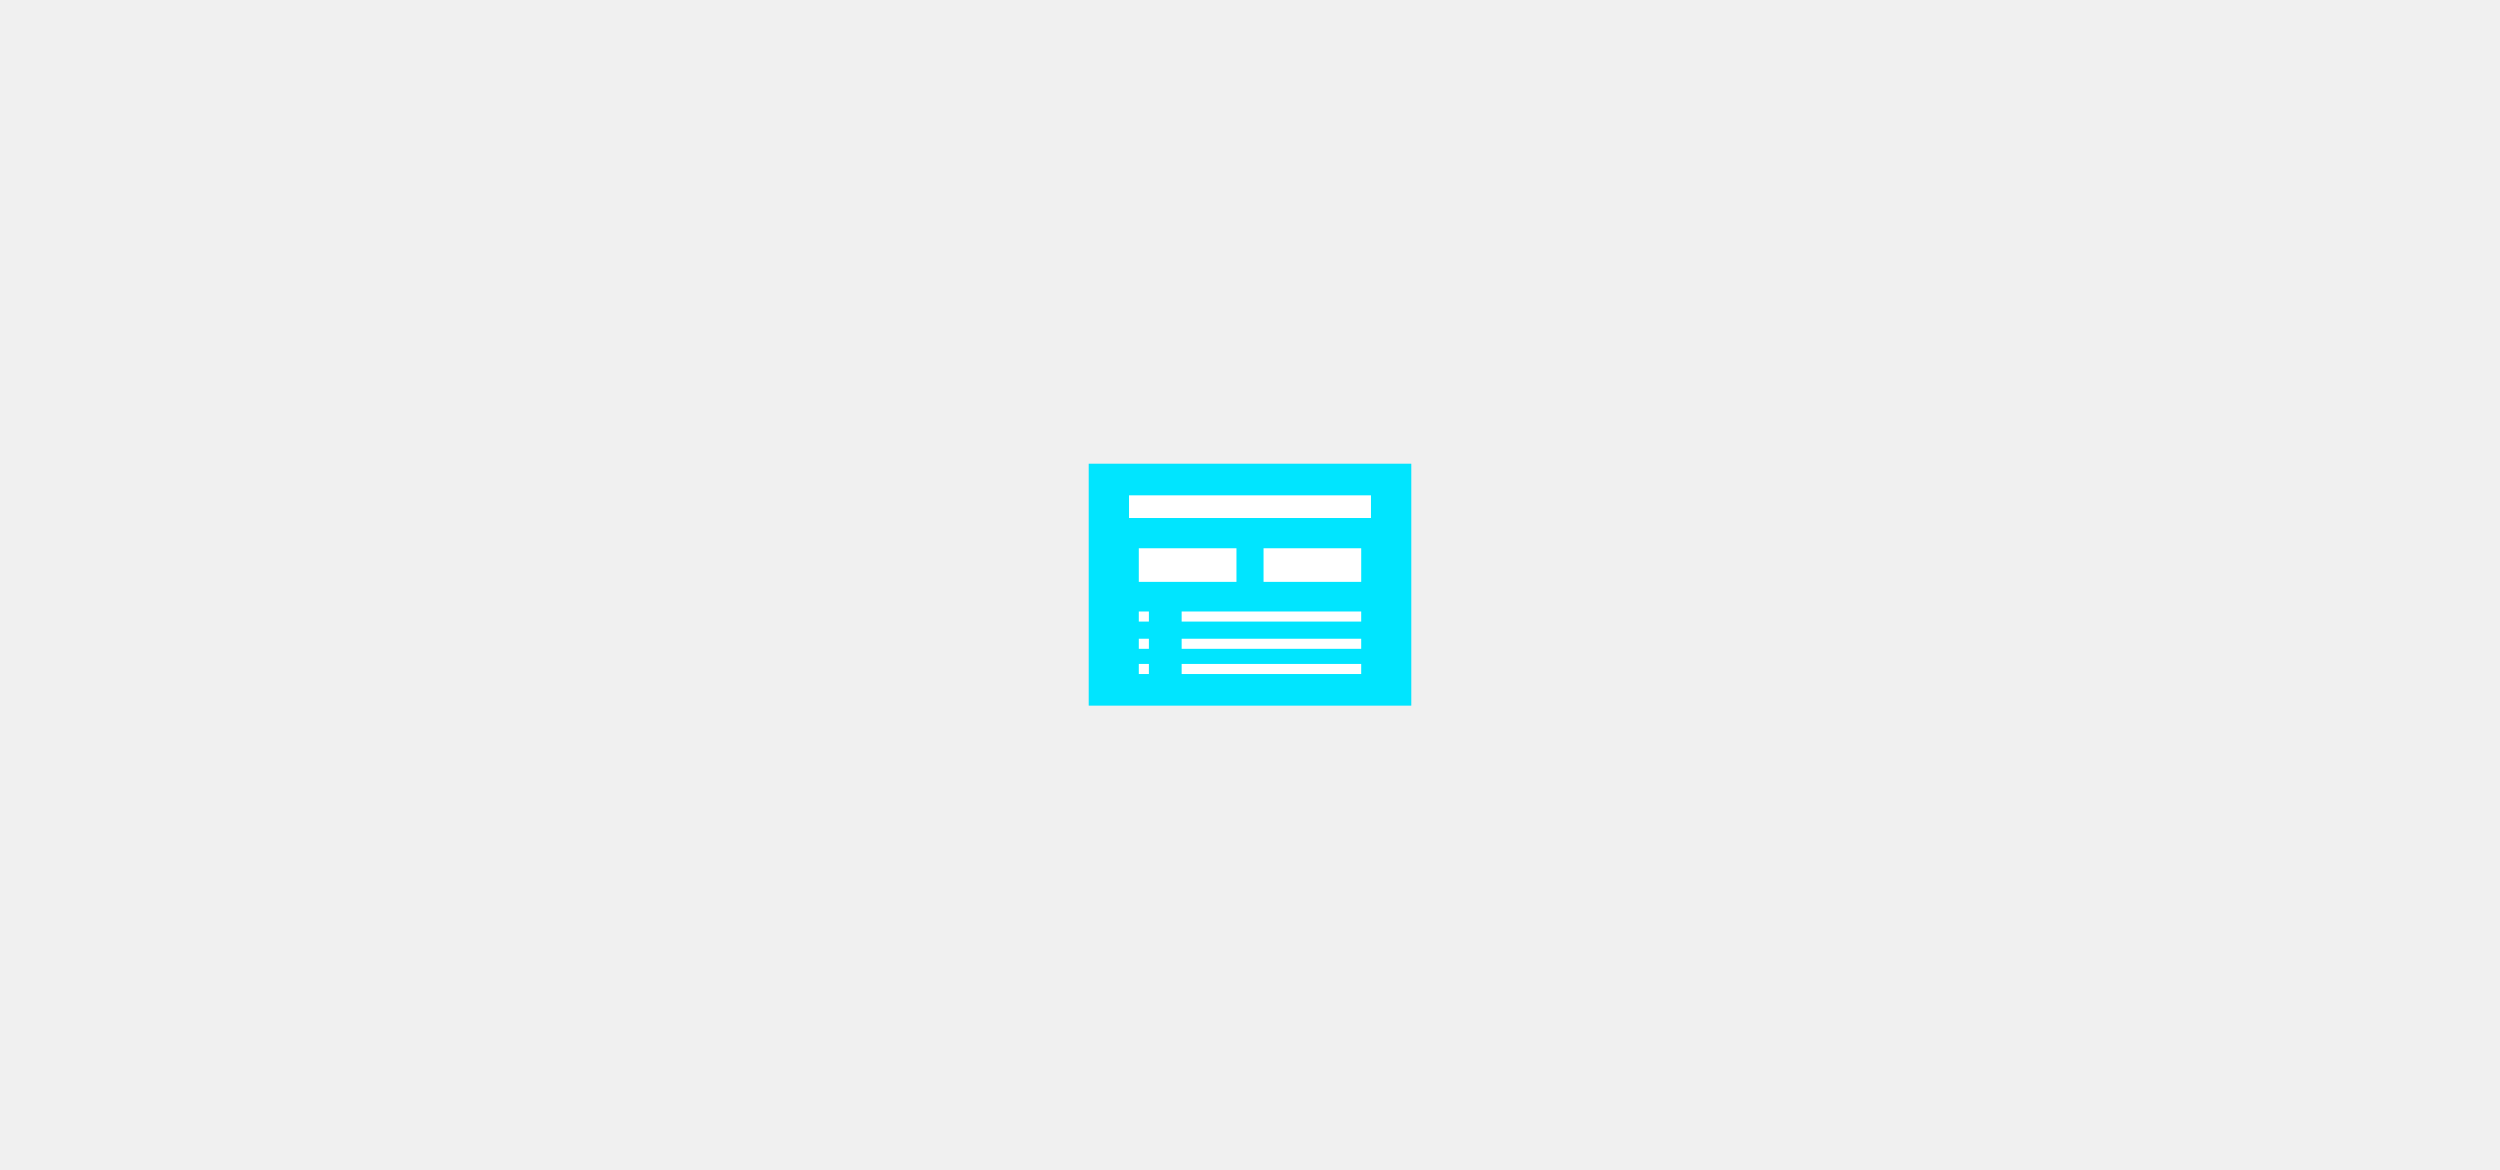
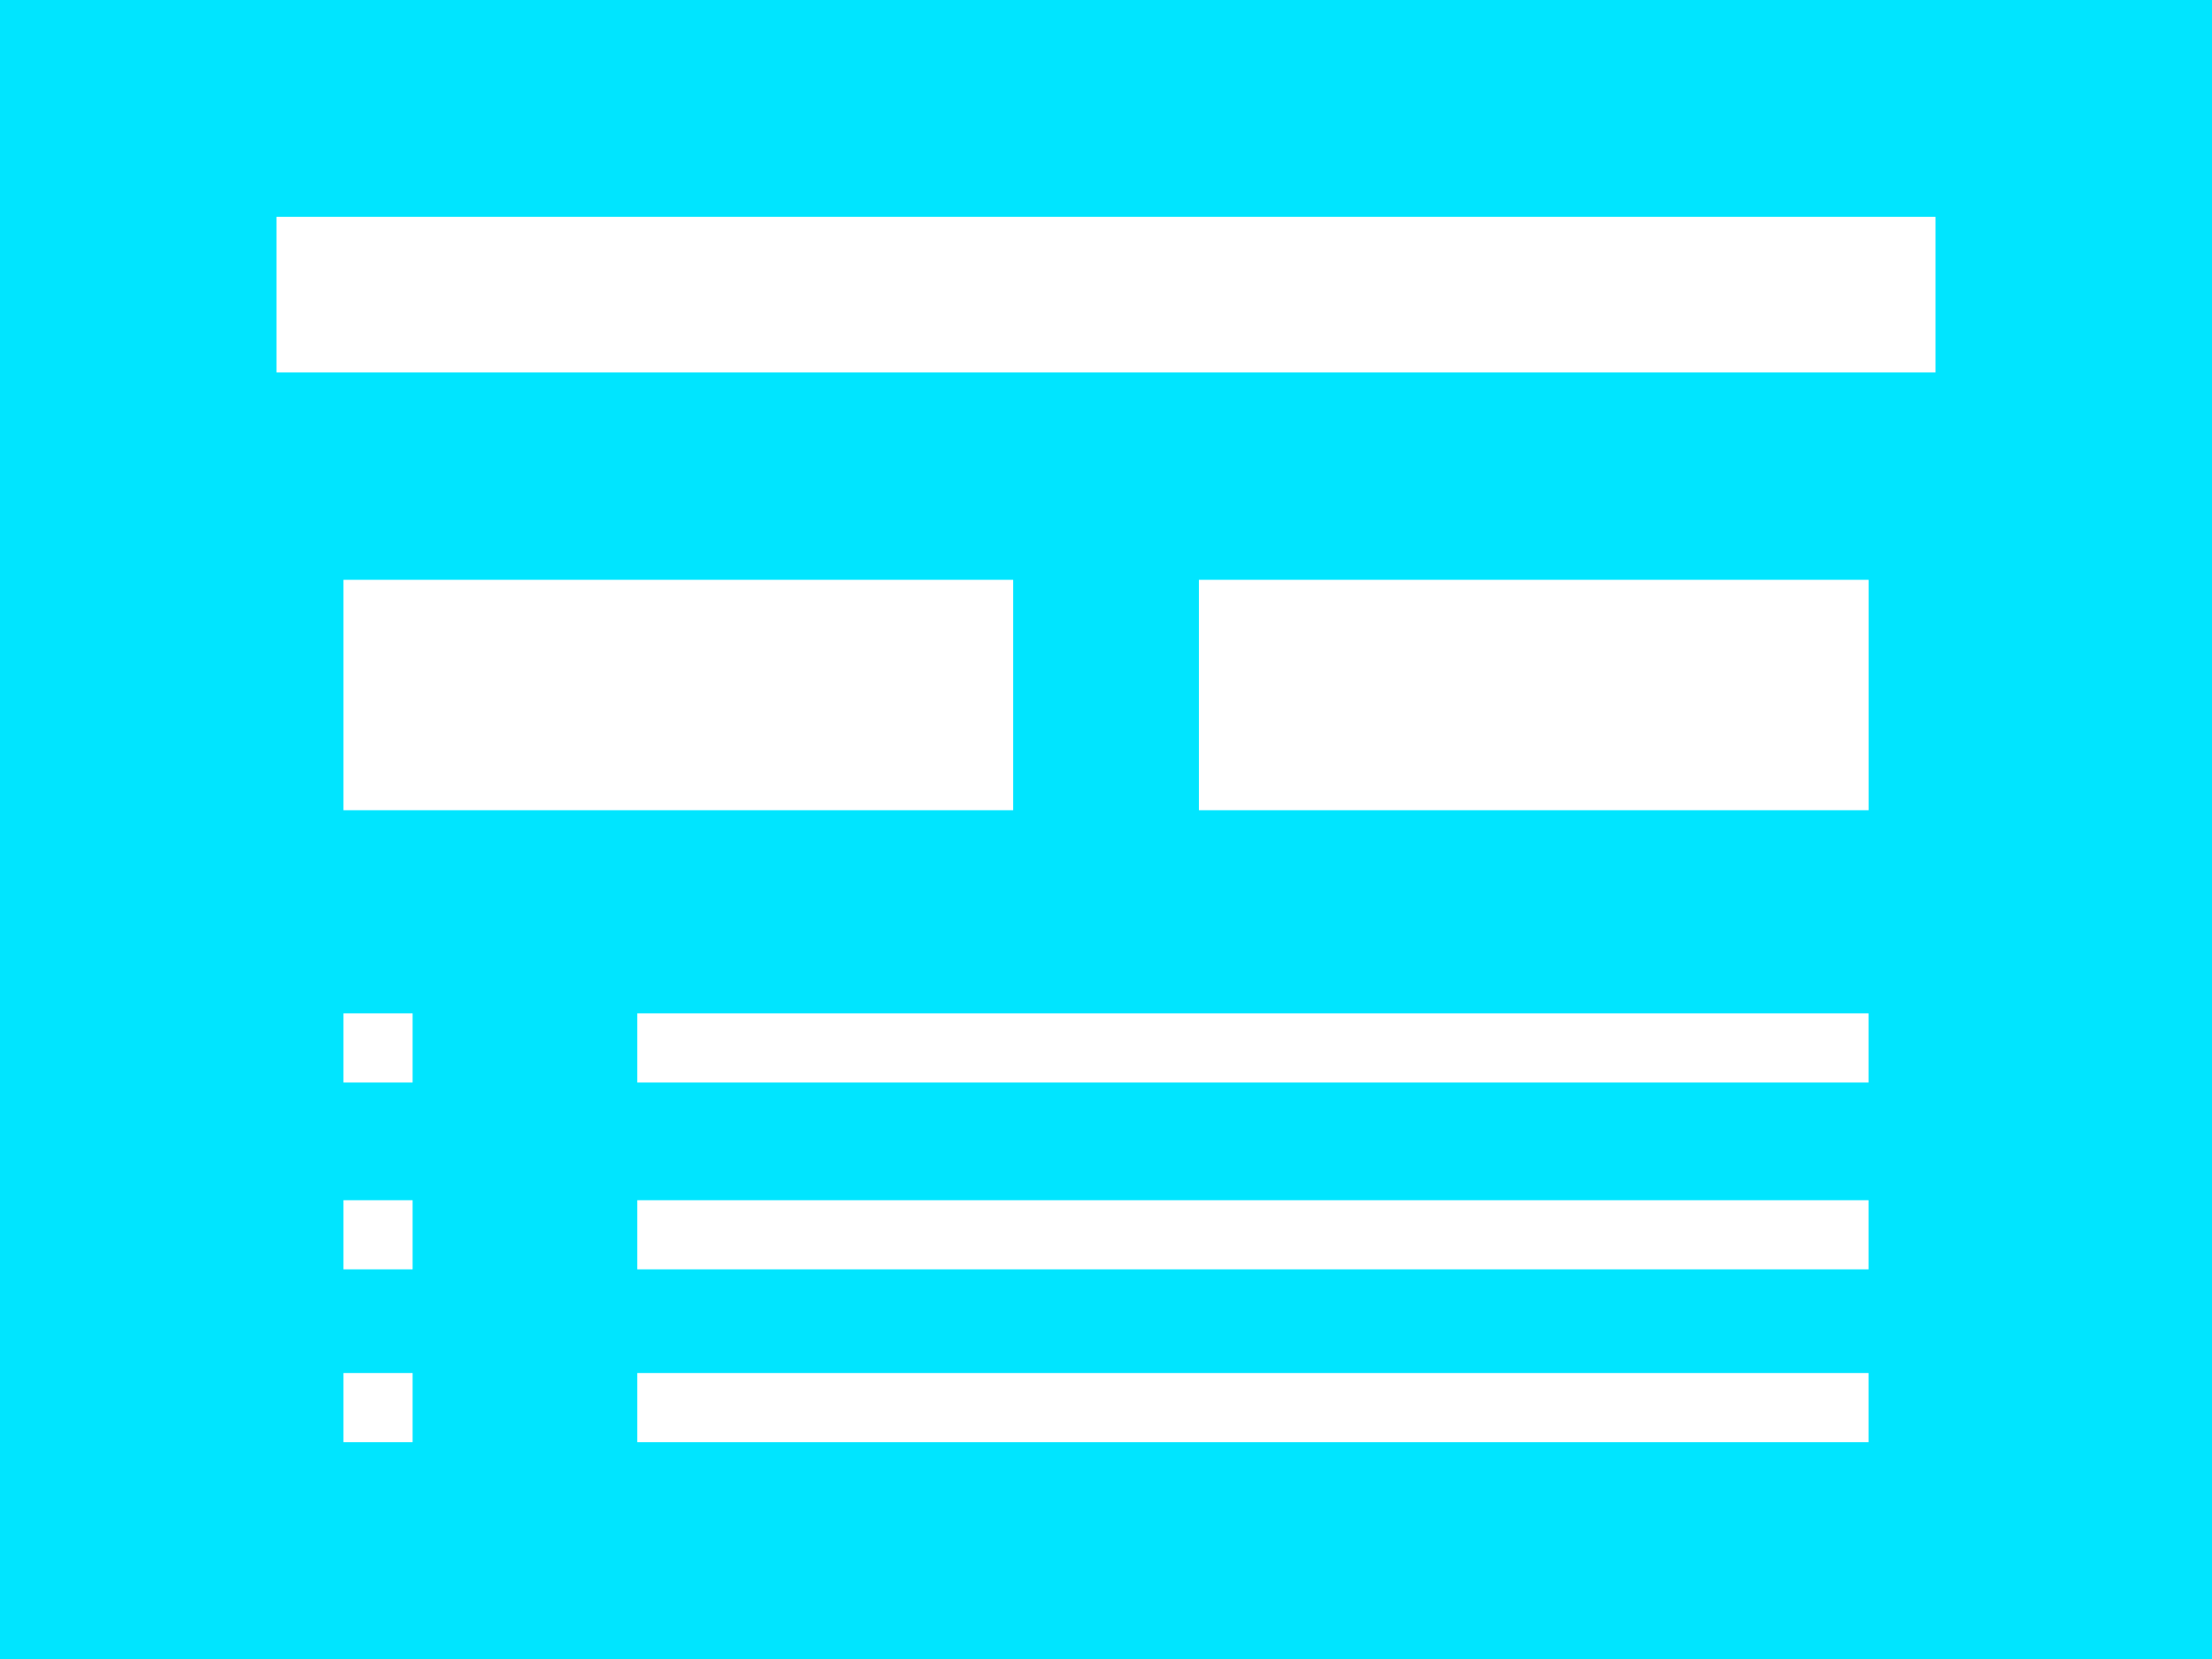
- <svg xmlns="http://www.w3.org/2000/svg" version="1.1" id="Layer_1" x="0px" y="0px" width="248px" height="116px" viewBox="0 0 248 116" enable-background="new 0 0 248 116" xml:space="preserve">
+ <svg xmlns="http://www.w3.org/2000/svg" version="1.1" id="Layer_1" x="0px" y="0px" width="32px" height="24px" viewBox="108 46 32 24" enable-background="new 108 46 32 24" xml:space="preserve">
  <g>
    <rect x="108" y="46" fill="#00E5FF" width="32" height="24" />
    <g>
      <rect x="112" y="49.137" fill="#FFFFFF" width="24" height="2.25" />
      <g>
        <rect x="117.219" y="60.66" fill="#FFFFFF" width="17.812" height="1" />
        <rect x="112.969" y="60.66" fill="#FFFFFF" width="1" height="1" />
        <rect x="117.219" y="63.363" fill="#FFFFFF" width="17.812" height="1" />
        <rect x="112.969" y="63.363" fill="#FFFFFF" width="1" height="1" />
        <rect x="117.219" y="65.863" fill="#FFFFFF" width="17.812" height="1" />
        <rect x="112.969" y="65.863" fill="#FFFFFF" width="1" height="1" />
      </g>
      <g>
        <rect x="112.969" y="54.388" fill="#FFFFFF" width="9.688" height="3.333" />
        <rect x="125.344" y="54.388" fill="#FFFFFF" width="9.688" height="3.333" />
      </g>
    </g>
  </g>
</svg>
